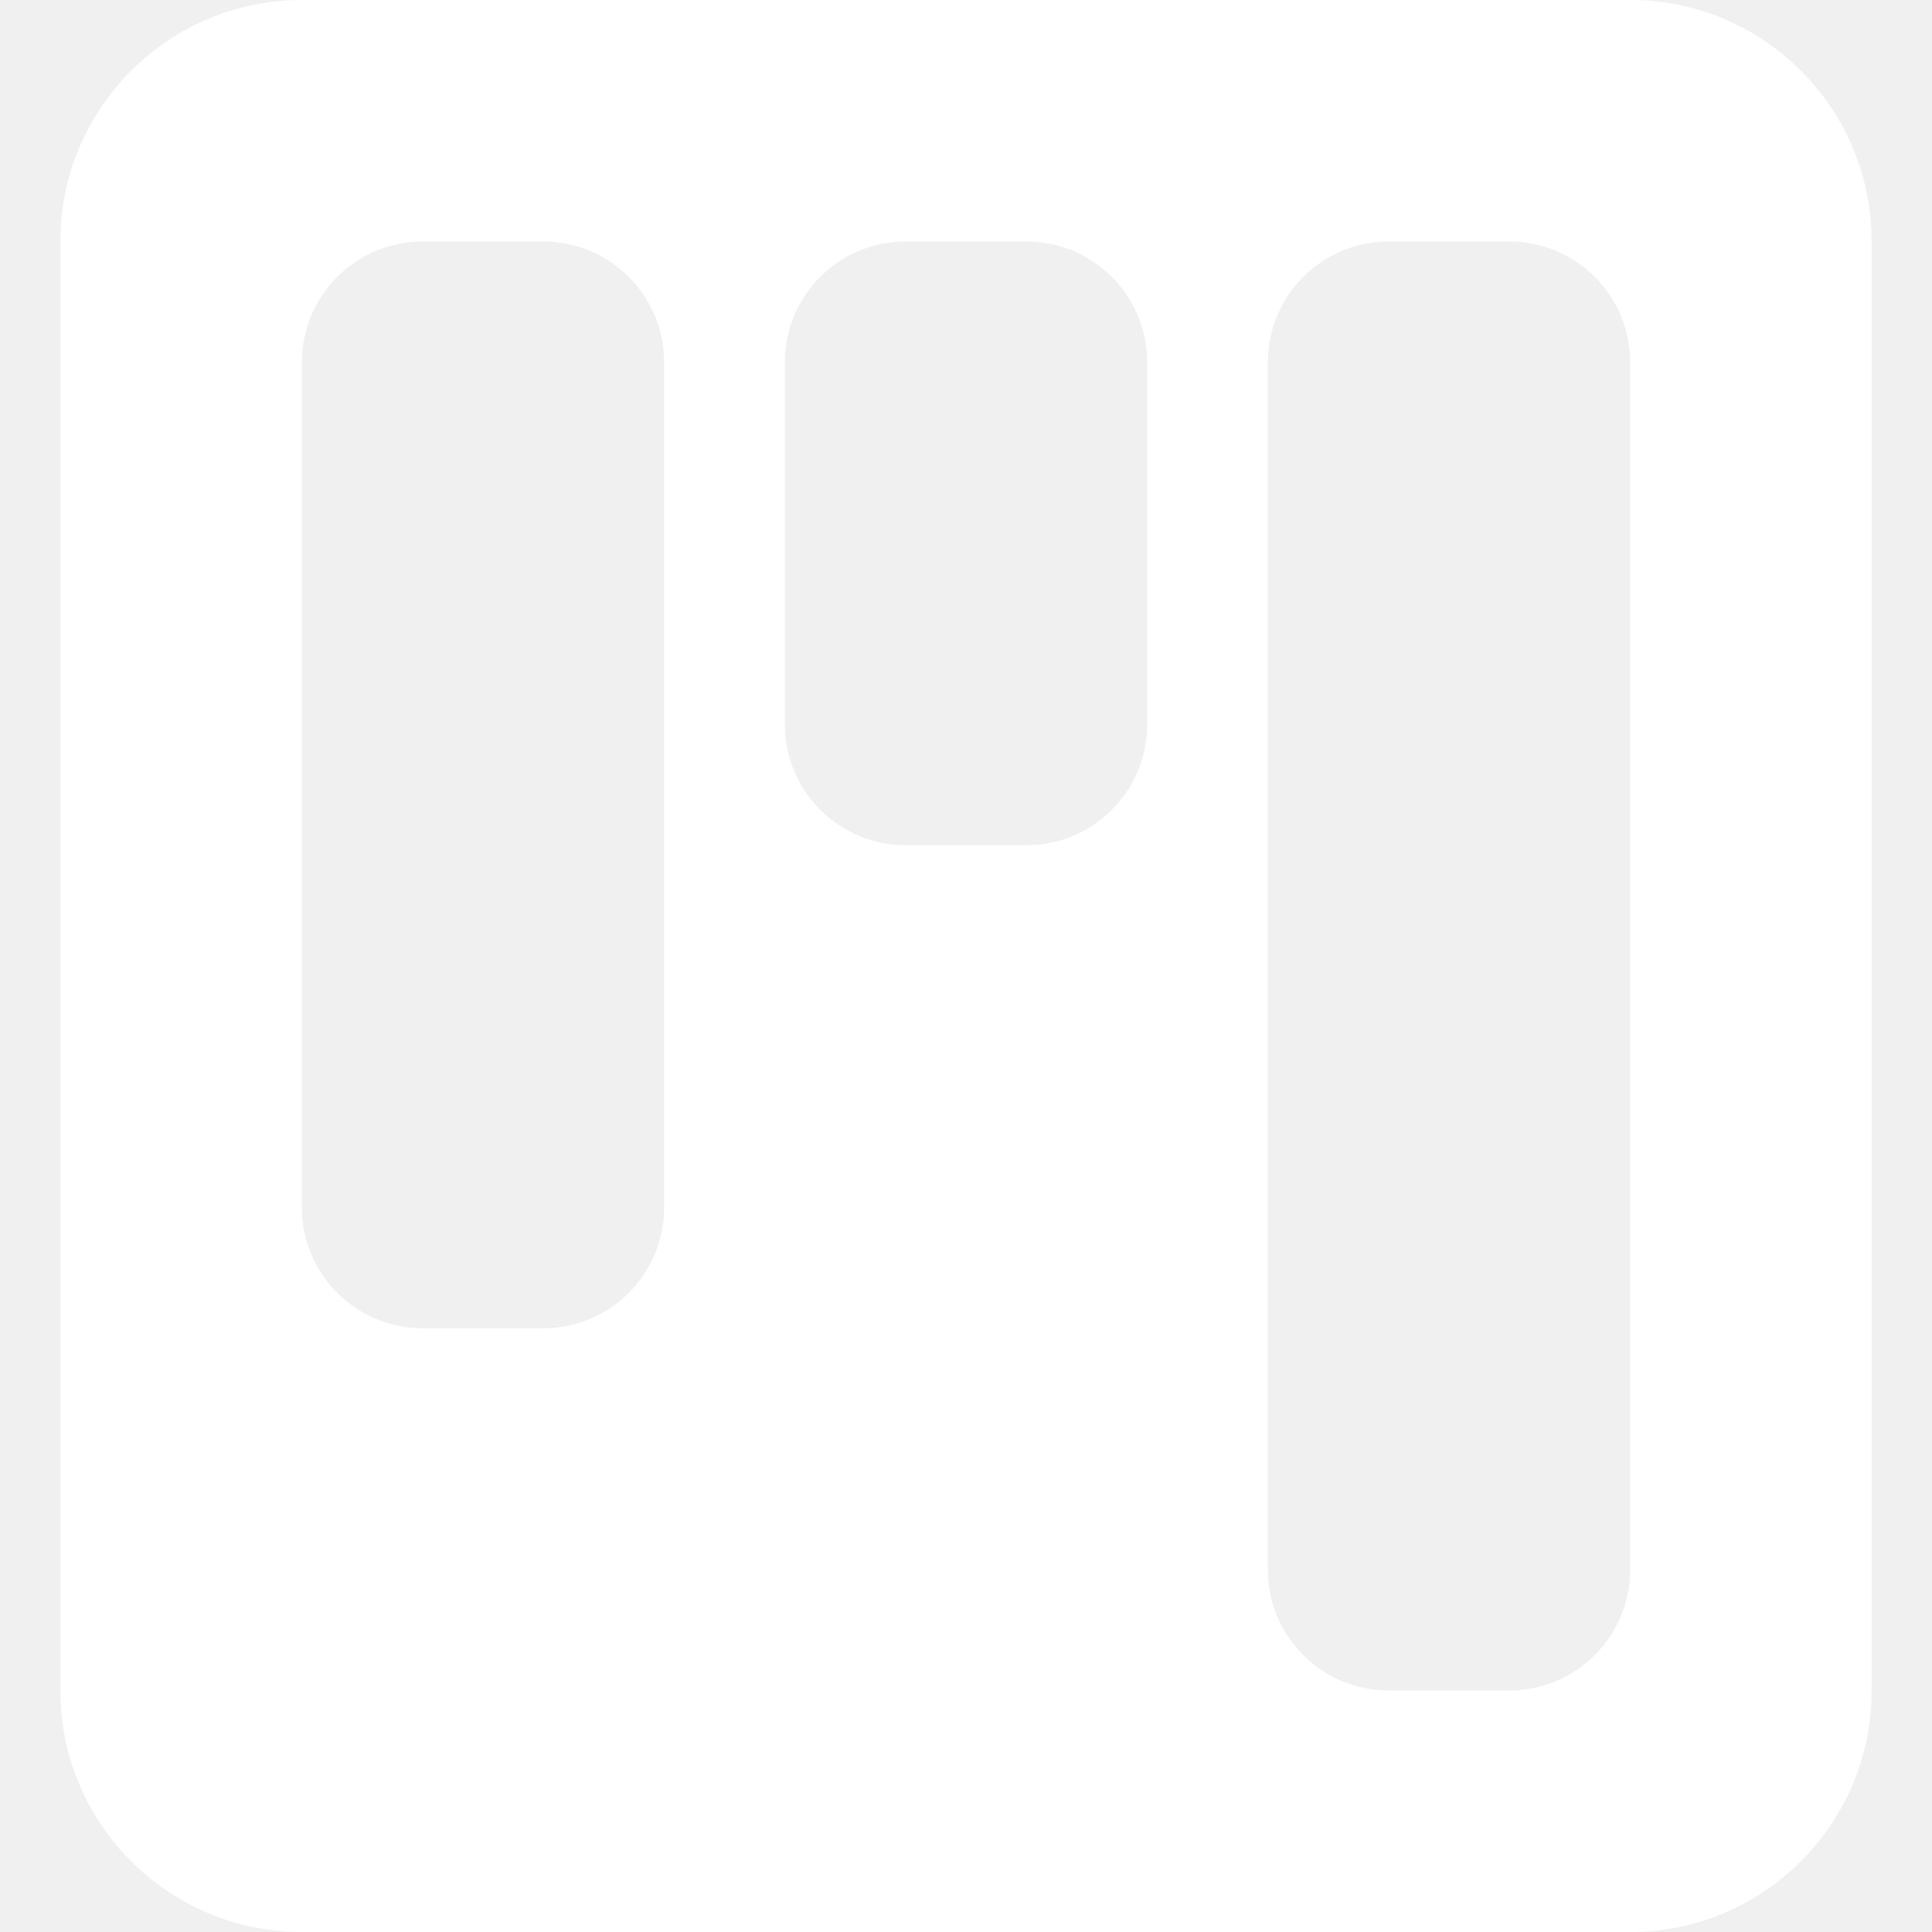
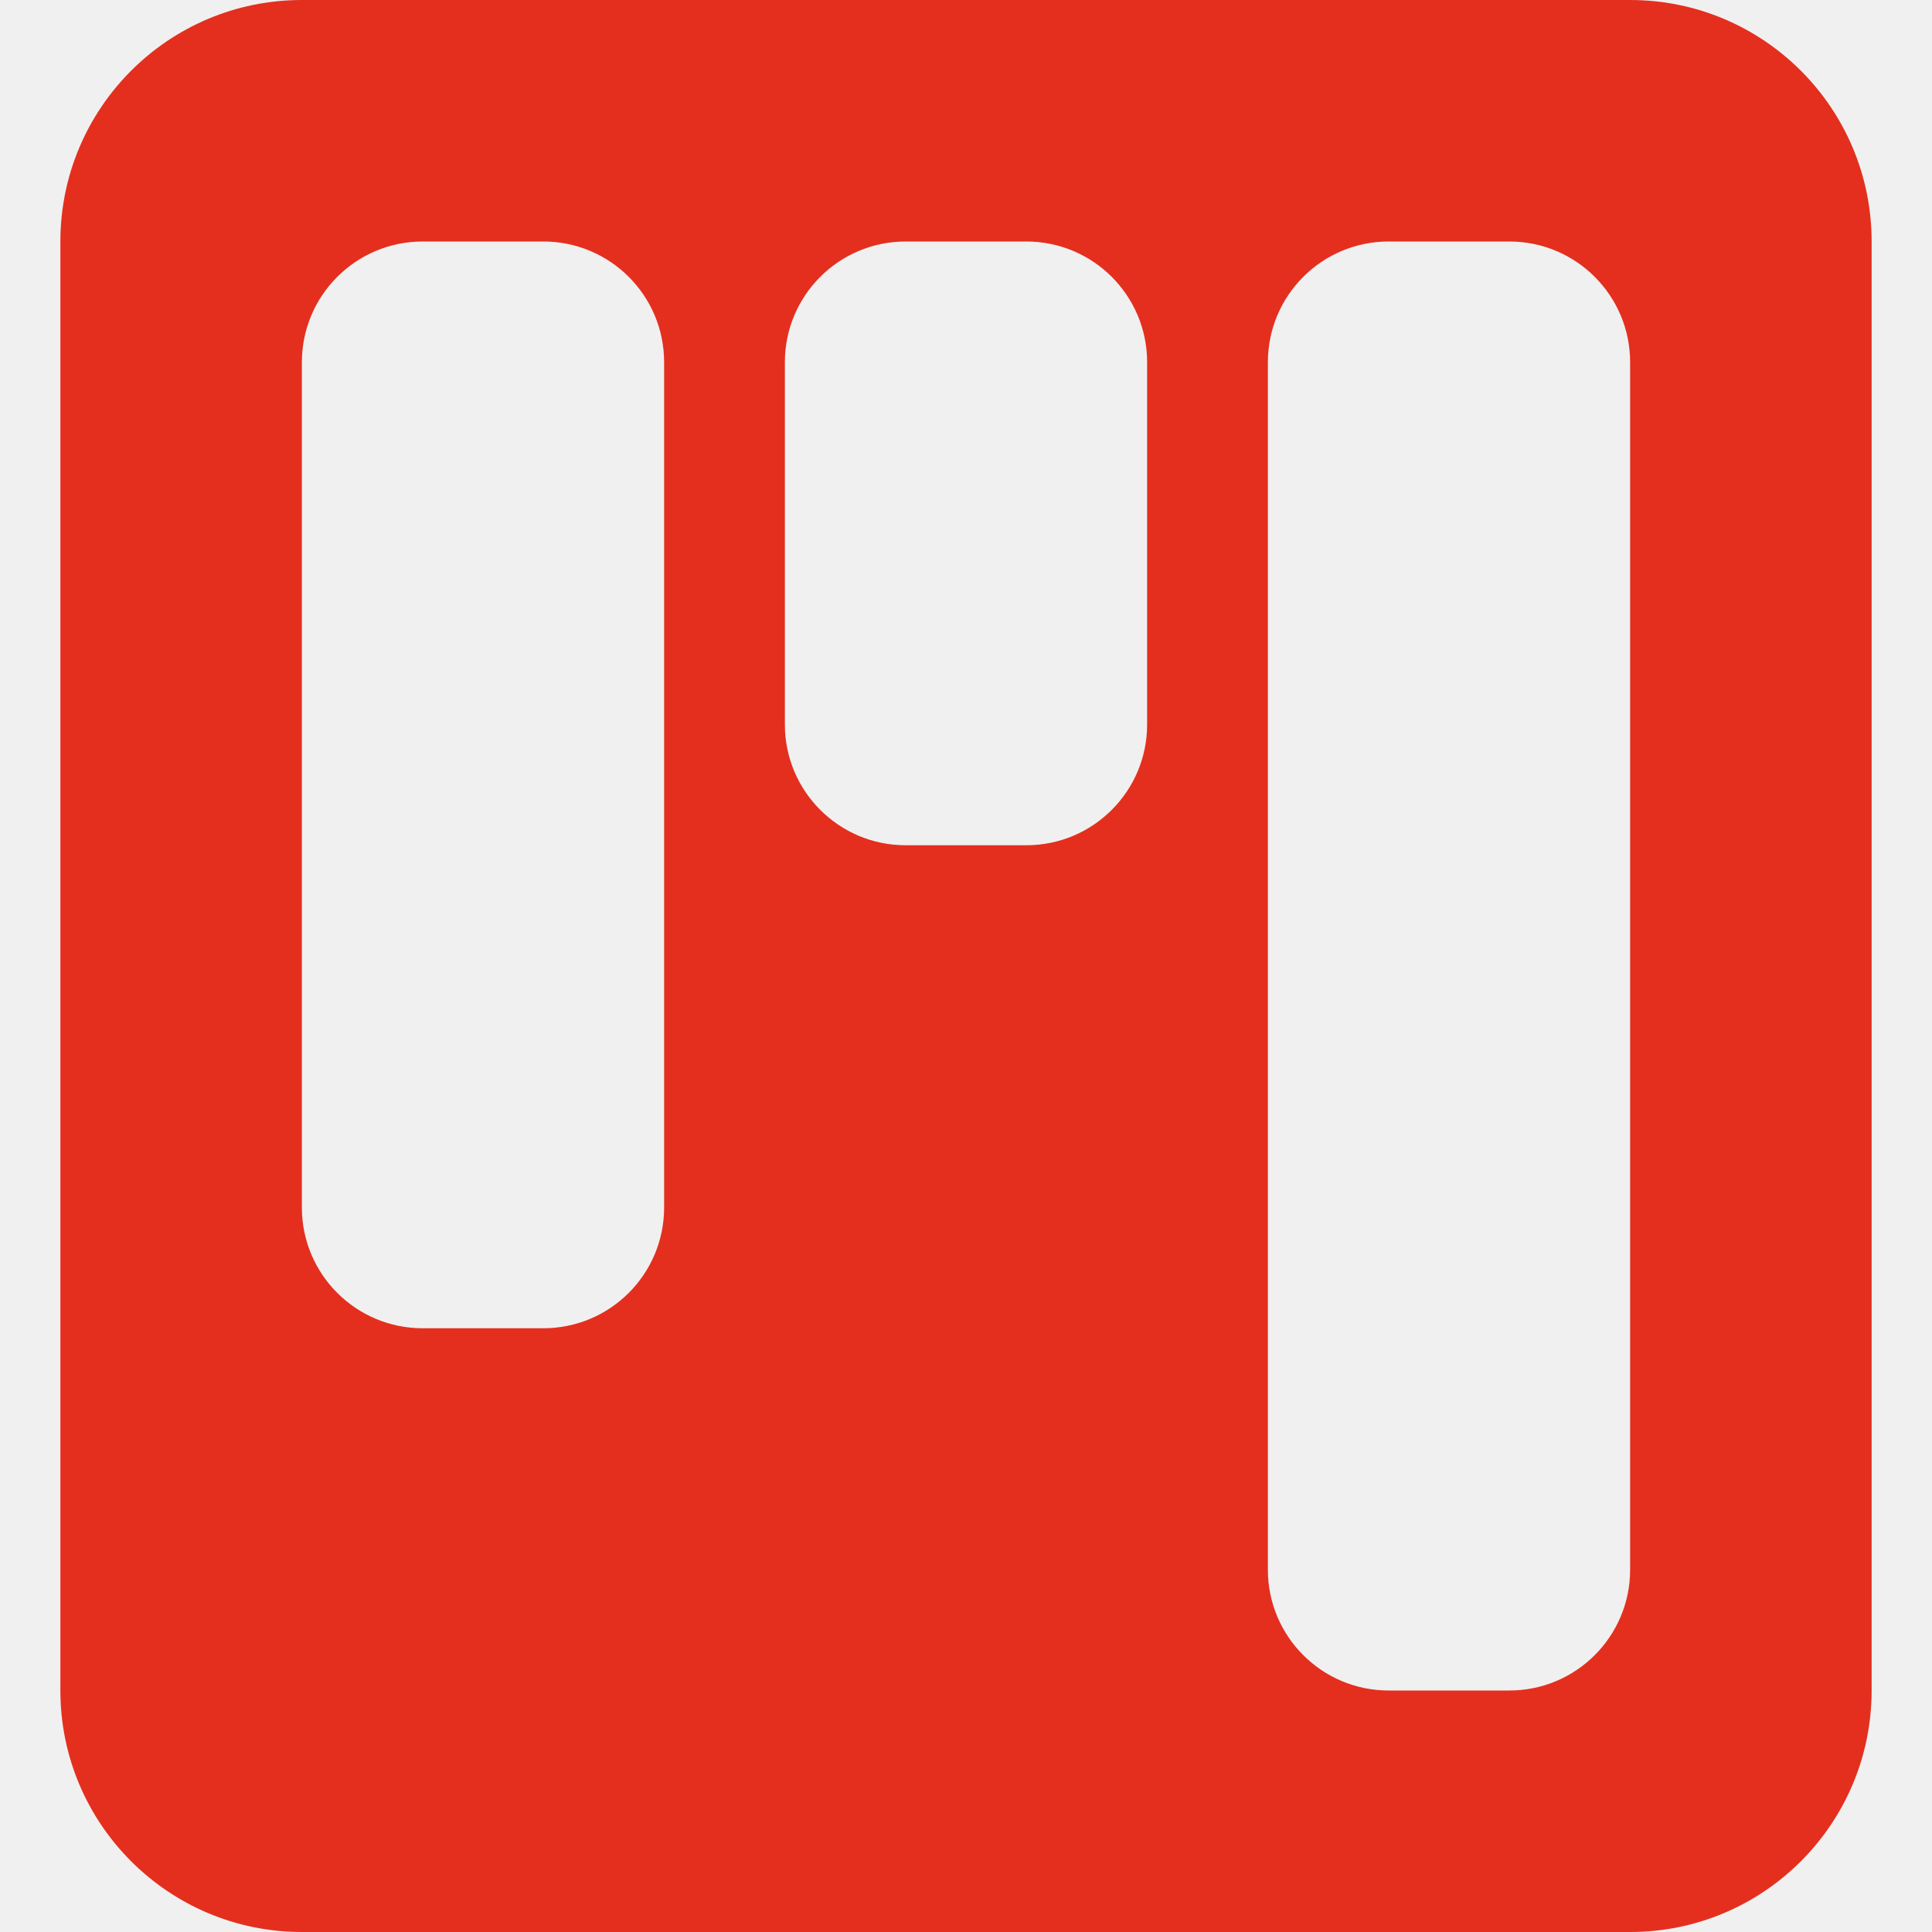
- <svg xmlns="http://www.w3.org/2000/svg" width="800px" height="800px" viewBox="0 0 16 16" fill="#fff" class="bi bi-kanban-fill">
+ <svg xmlns="http://www.w3.org/2000/svg" width="800px" height="800px" viewBox="0 0 16 16" fill="#e42f1e" class="bi bi-kanban-fill">
  <path d="M2.5 0a2 2 0 0 0-2 2v12a2 2 0 0 0 2 2h11a2 2 0 0 0 2-2V2a2 2 0 0 0-2-2h-11zm5 2h1a1 1 0 0 1 1 1v3a1 1 0 0 1-1 1h-1a1 1 0 0 1-1-1V3a1 1 0 0 1 1-1zm-5 1a1 1 0 0 1 1-1h1a1 1 0 0 1 1 1v7a1 1 0 0 1-1 1h-1a1 1 0 0 1-1-1V3zm9-1h1a1 1 0 0 1 1 1v10a1 1 0 0 1-1 1h-1a1 1 0 0 1-1-1V3a1 1 0 0 1 1-1z" />
</svg>
